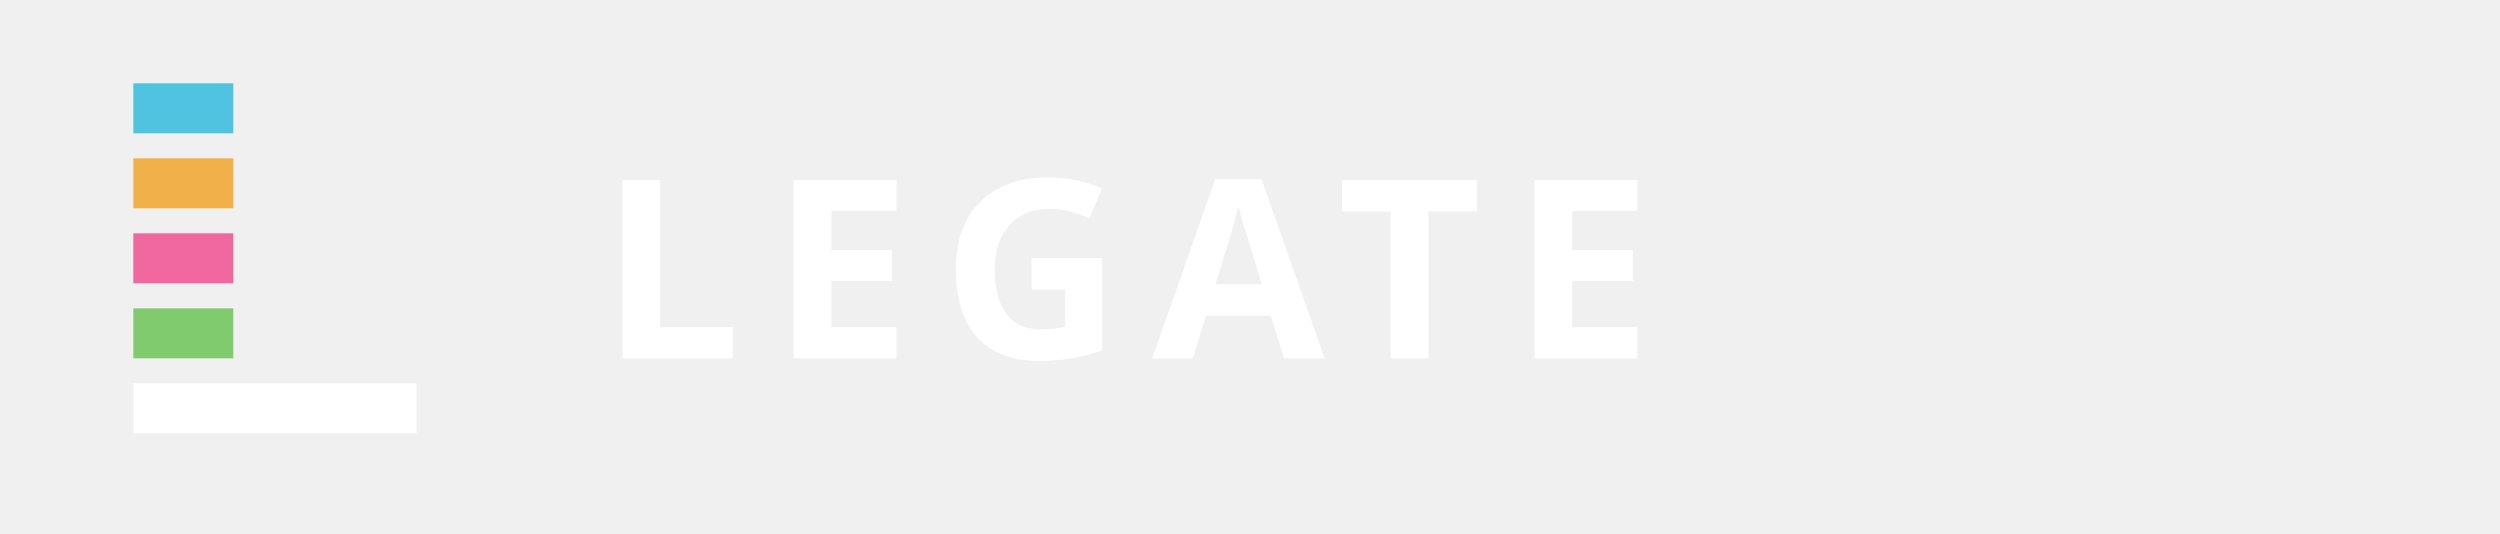
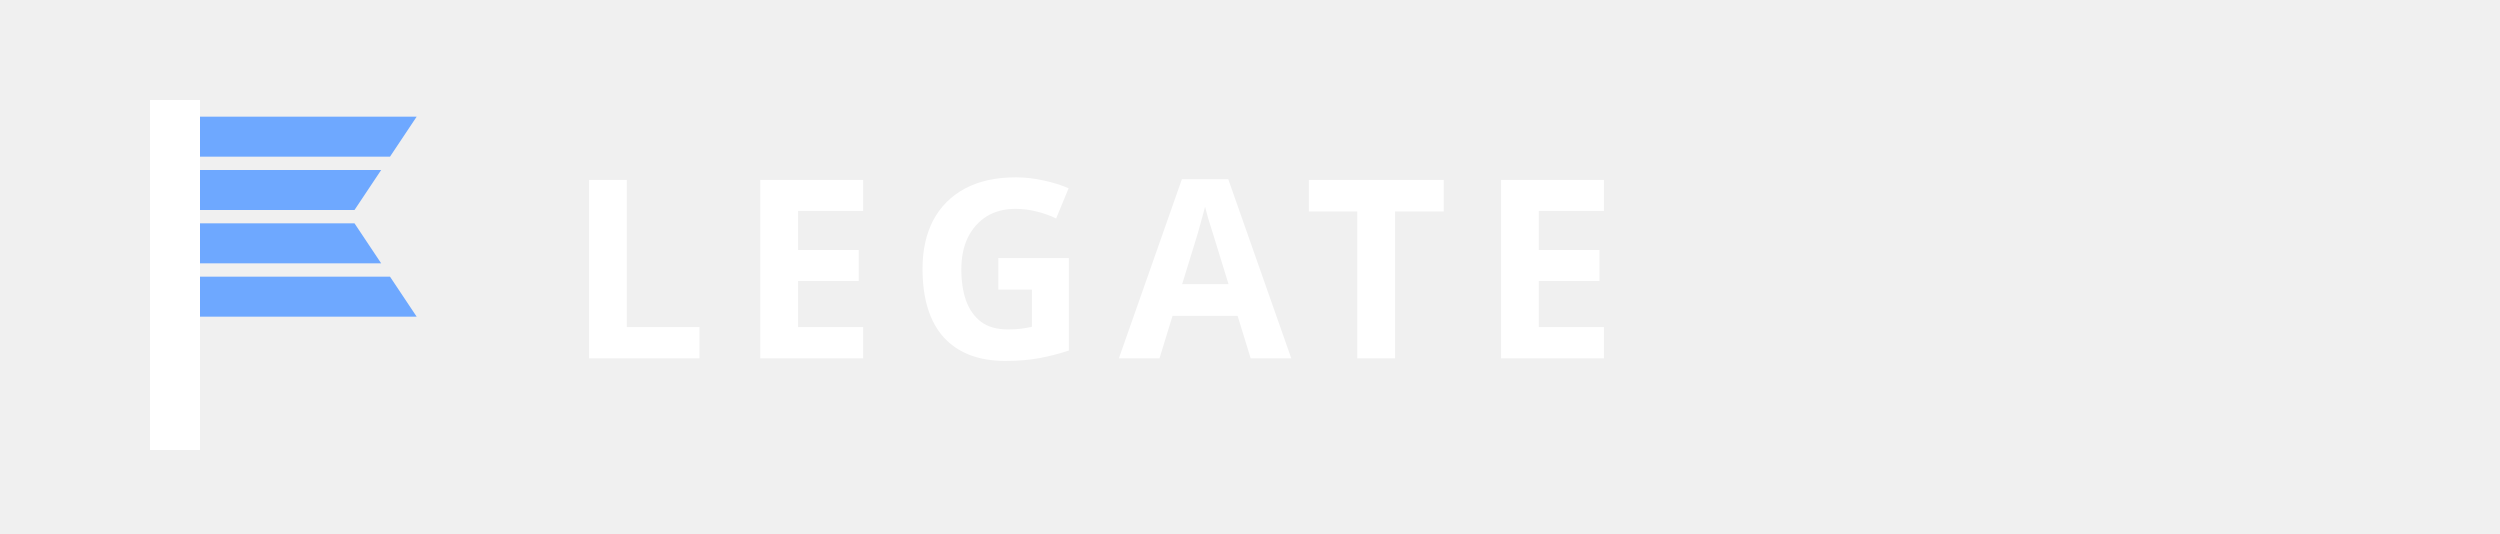
<svg xmlns="http://www.w3.org/2000/svg" viewBox="0 0 150 32" width="150" height="32">
  <g>
-     <path d="M8 5h6v3H8Z" fill="#4fc3e0" />
-     <path d="M8 9.5h6v3H8Z" fill="#f2b04a" />
-     <path d="M8 14h6v3H8Z" fill="#f0689e" />
-     <path d="M8 18.5h6v3H8Z" fill="#7fcb6e" />
-     <path d="M8 23h17v3H8Z" fill="#ffffff" />
+     <path d="M9 6h3v21H9Z" fill="#ffffff" />
+     <path d="M12 7H25L23.4 9.4H12Z" fill="#6ea8ff" />
+     <path d="M12 10.2H22.87L21.27 12.6H12Z" fill="#6ea8ff" />
+     <path d="M12 13.4H21.27L22.87 15.8H12Z" fill="#6ea8ff" />
+     <path d="M12 16.6H23.4L25 19H12Z" fill="#6ea8ff" />
  </g>
-   <text x="36" y="21.5" font-family="'Exo 2', system-ui, sans-serif" font-weight="700" font-size="15" letter-spacing="1.8" fill="#ffffff">LEGATE</text>
+   <text x="34" y="21.5" font-family="'Exo 2', system-ui, sans-serif" font-weight="700" font-size="15" letter-spacing="1.8" fill="#ffffff">LEGATE</text>
</svg>
